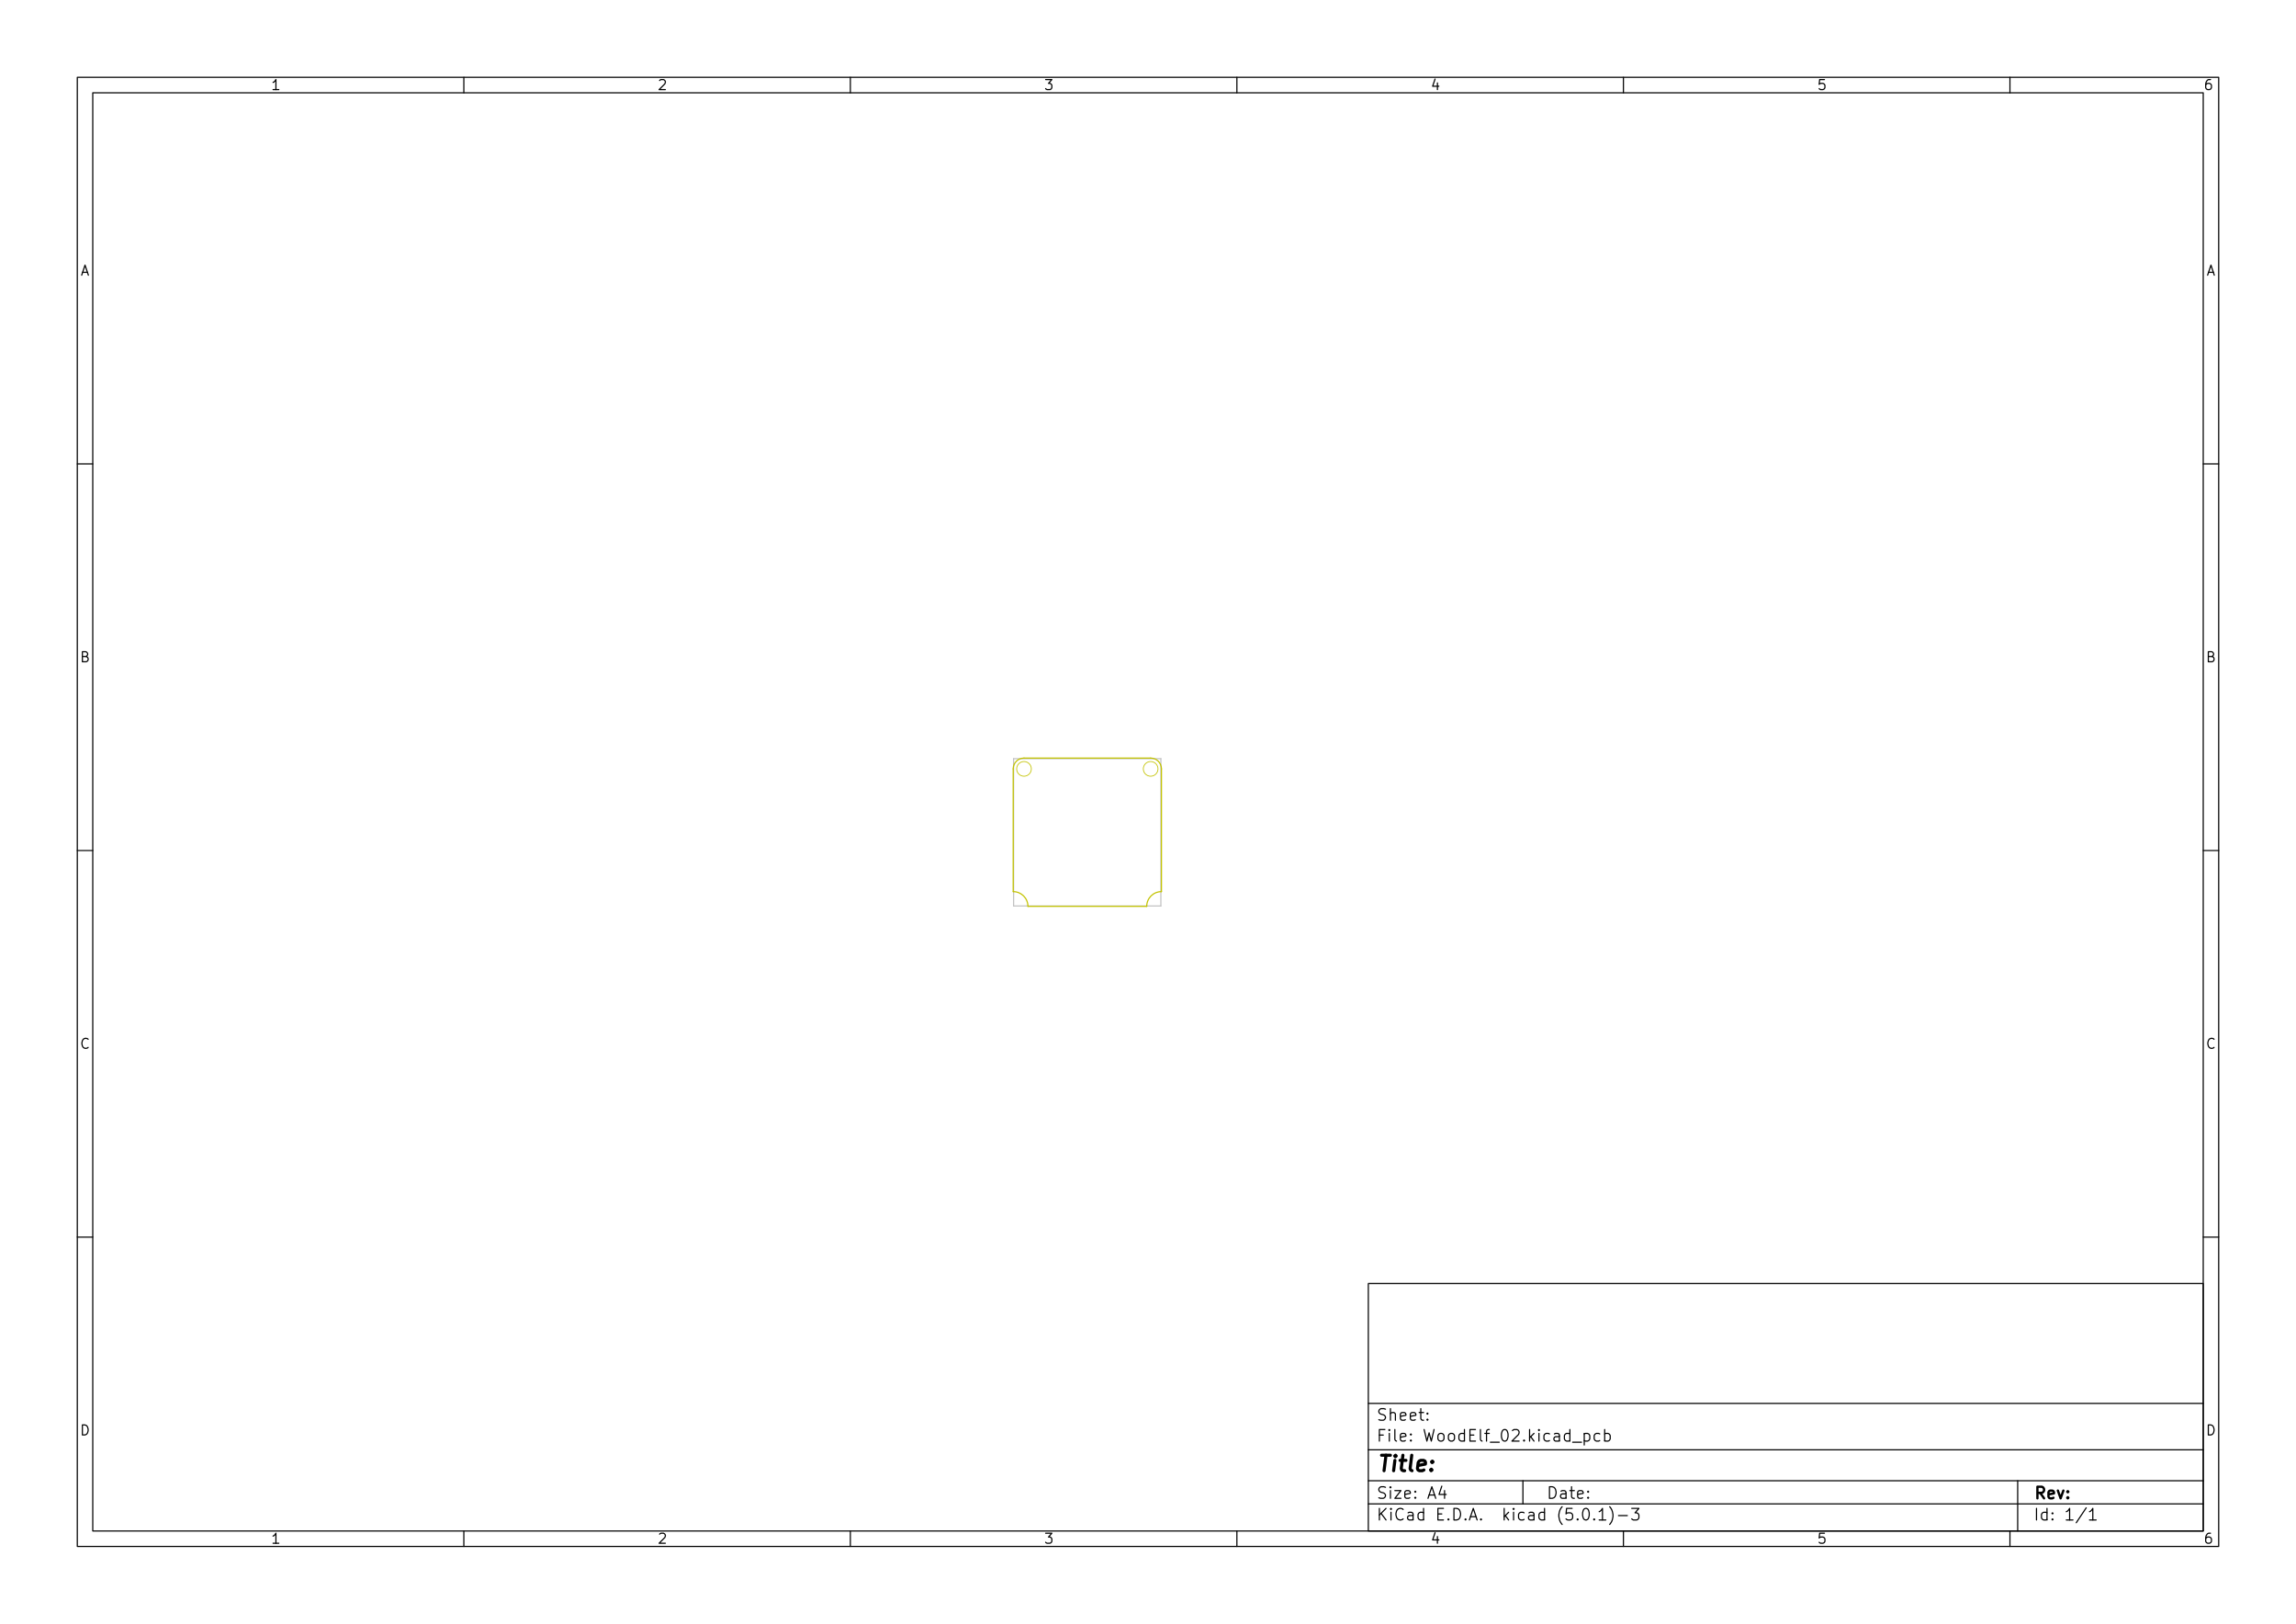
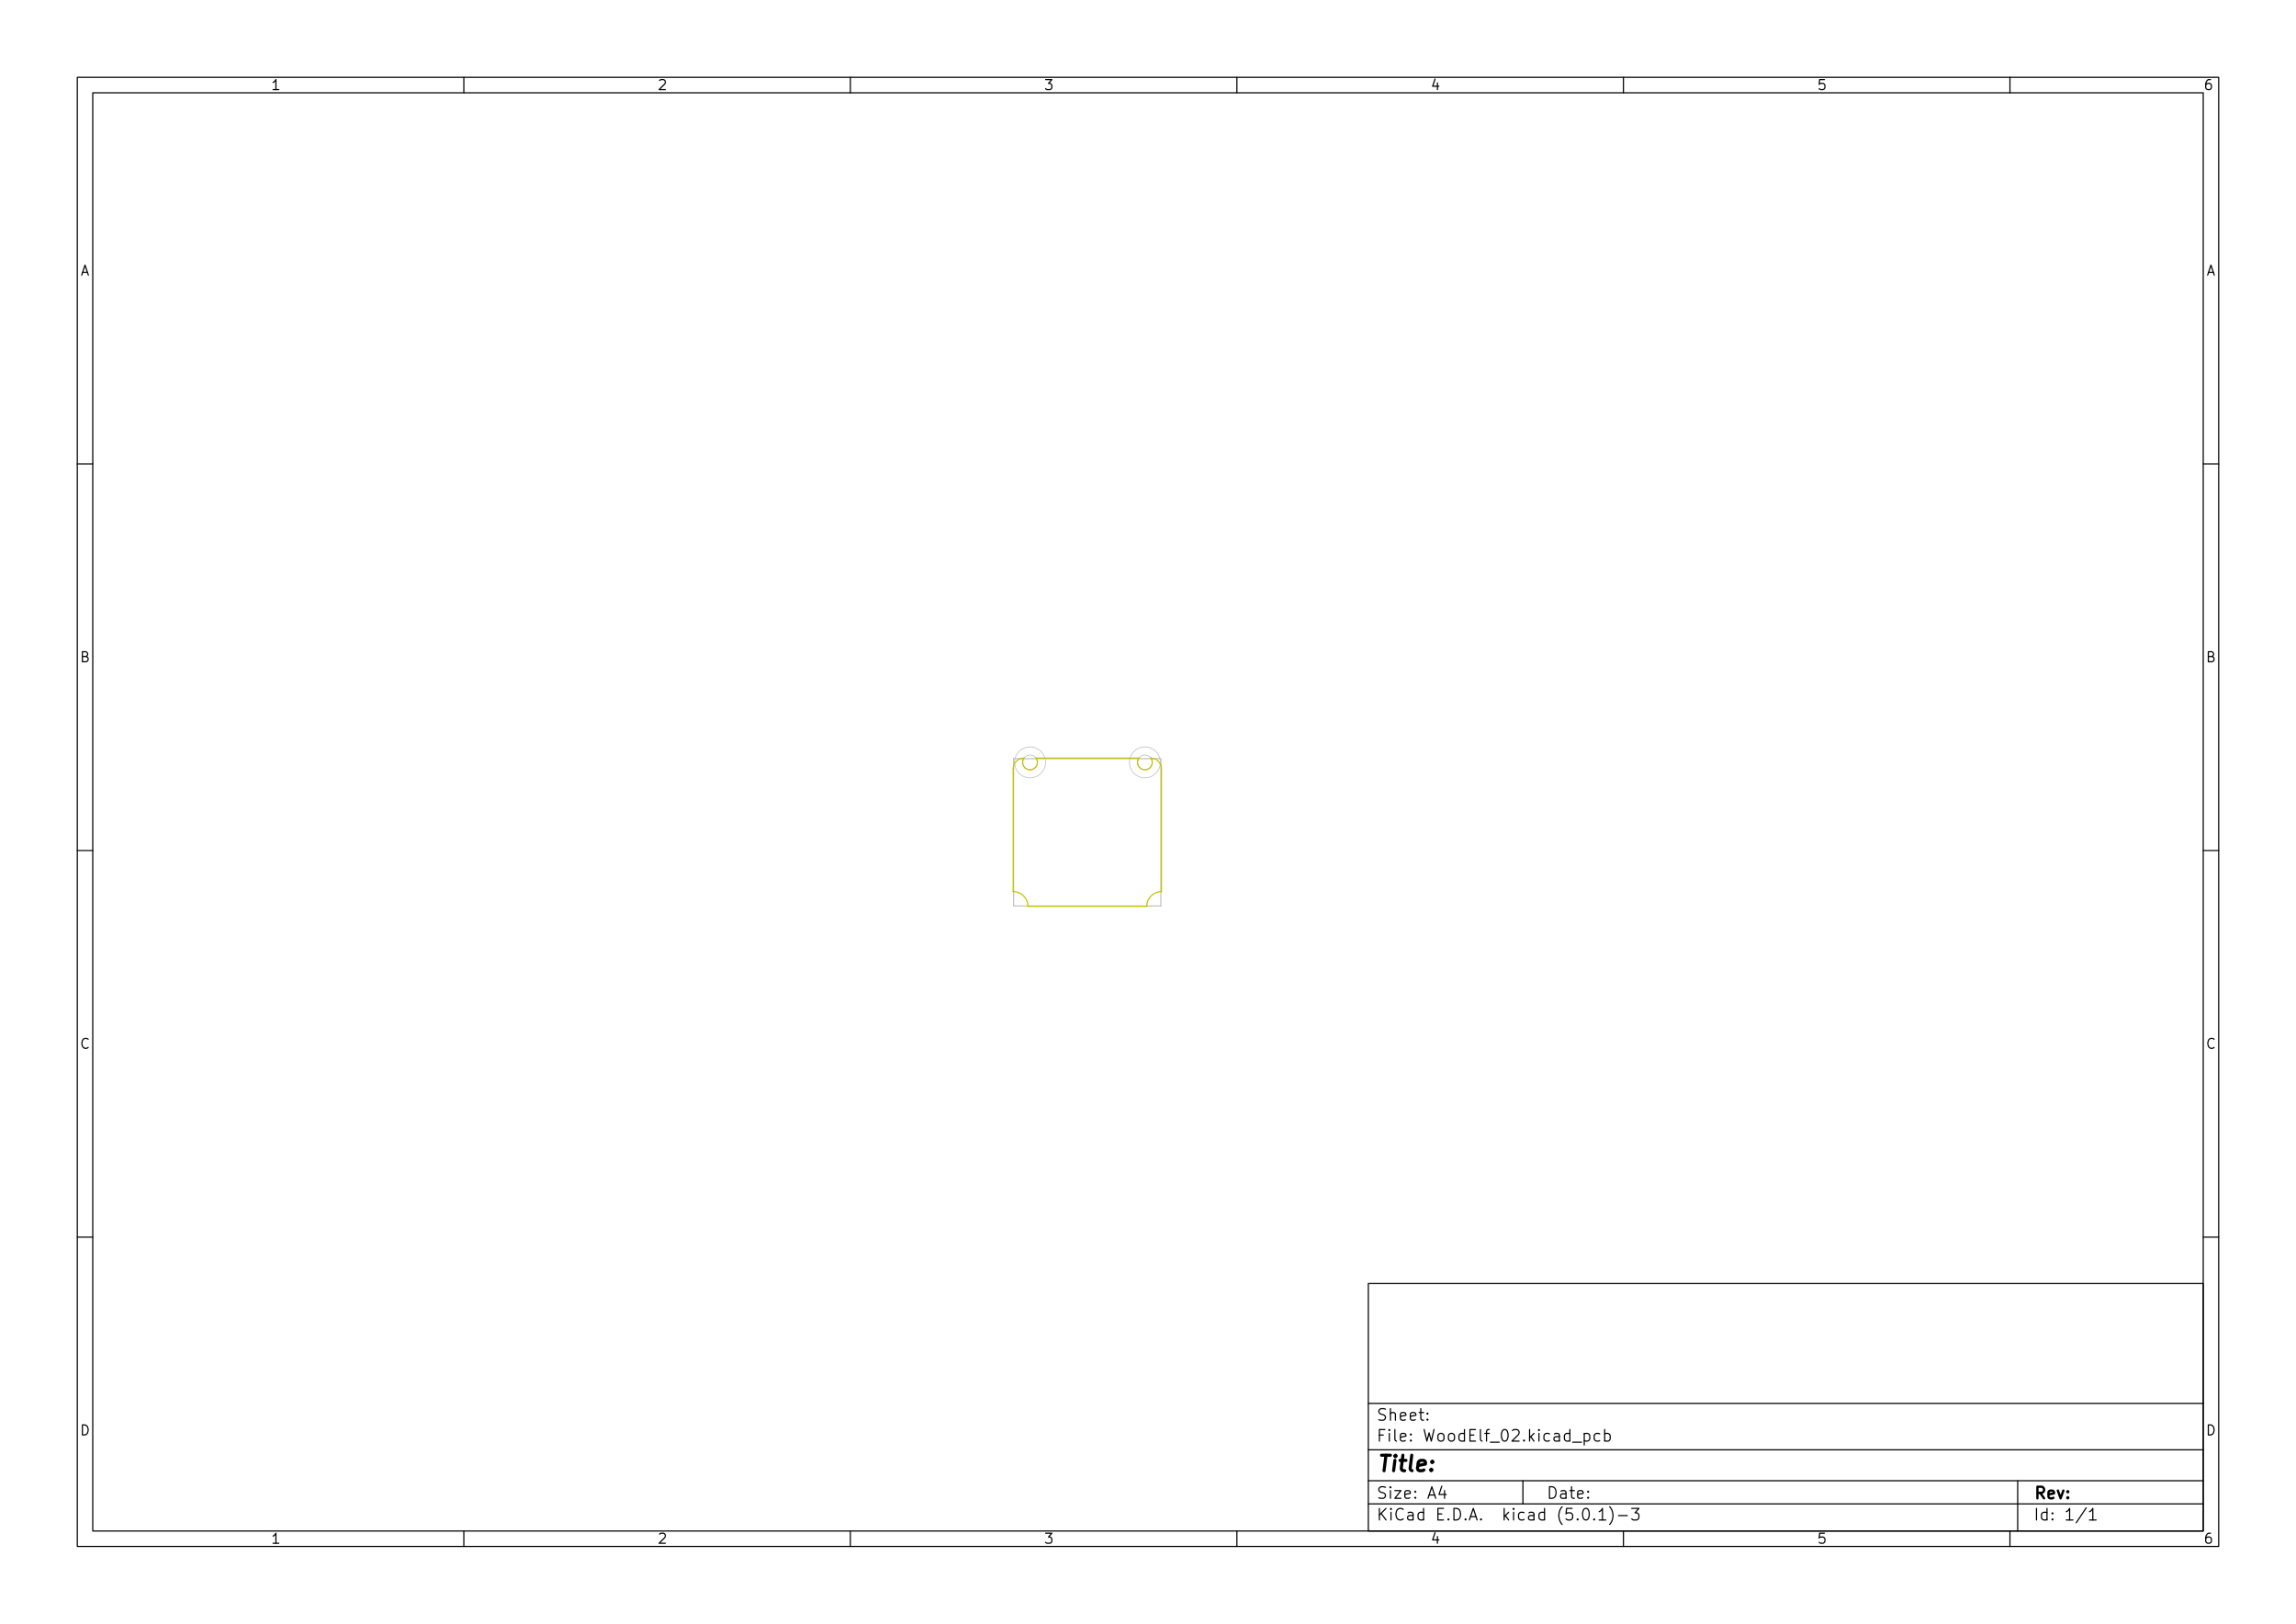
<svg xmlns="http://www.w3.org/2000/svg" version="1.1" width="29.7cm" height="21.001cm" viewBox="0 0 116930 82680 ">
  <g style="fill:#000000; fill-opacity:1;stroke:#000000; stroke-opacity:1; stroke-linecap:round; stroke-linejoin:round; " transform="translate(0 0) scale(1 1)">
</g>
  <g style="fill:#000000; fill-opacity:0.0;  stroke:#000000; stroke-width:-0; stroke-opacity:1;  stroke-linecap:round; stroke-linejoin:round;">
</g>
  <g style="fill:#000000; fill-opacity:0.0;  stroke:#000000; stroke-width:39.37; stroke-opacity:1;  stroke-linecap:round; stroke-linejoin:round;">
</g>
  <g style="fill:#000000; fill-opacity:0.0;  stroke:#000000; stroke-width:59.055; stroke-opacity:1;  stroke-linecap:round; stroke-linejoin:round;">
    <rect x="69685.9" y="65357.2" width="42519.7" height="12598.4" rx="0" />
  </g>
  <g style="fill:#000000; fill-opacity:0.0;  stroke:#000000; stroke-width:39.37; stroke-opacity:1;  stroke-linecap:round; stroke-linejoin:round;">
</g>
  <g style="fill:#000000; fill-opacity:0.0;  stroke:#000000; stroke-width:59.055; stroke-opacity:1;  stroke-linecap:round; stroke-linejoin:round;">
    <rect x="3937.01" y="3937.01" width="109056" height="74806" rx="0" />
  </g>
  <g style="fill:#000000; fill-opacity:0.0;  stroke:#000000; stroke-width:39.37; stroke-opacity:1;  stroke-linecap:round; stroke-linejoin:round;">
</g>
  <g style="fill:#000000; fill-opacity:0.0;  stroke:#000000; stroke-width:59.055; stroke-opacity:1;  stroke-linecap:round; stroke-linejoin:round;">
    <rect x="4724.41" y="4724.41" width="107481" height="73231.2" rx="0" />
  </g>
  <g style="fill:#000000; fill-opacity:0.0;  stroke:#000000; stroke-width:39.37; stroke-opacity:1;  stroke-linecap:round; stroke-linejoin:round;">
</g>
  <g style="fill:#000000; fill-opacity:0.0;  stroke:#000000; stroke-width:59.055; stroke-opacity:1;  stroke-linecap:round; stroke-linejoin:round;">
    <path d="M23622 4724 L23622 3937 " />
  </g>
  <g style="fill:#000000; fill-opacity:0.0;  stroke:#000000; stroke-width:39.37; stroke-opacity:1;  stroke-linecap:round; stroke-linejoin:round;">
</g>
  <g style="fill:#000000; fill-opacity:0.0;  stroke:#000000; stroke-width:59.055; stroke-opacity:1;  stroke-linecap:round; stroke-linejoin:round;">
    <path d="M43307 4724 L43307 3937 " />
  </g>
  <g style="fill:#000000; fill-opacity:0.0;  stroke:#000000; stroke-width:39.37; stroke-opacity:1;  stroke-linecap:round; stroke-linejoin:round;">
</g>
  <g style="fill:#000000; fill-opacity:0.0;  stroke:#000000; stroke-width:59.055; stroke-opacity:1;  stroke-linecap:round; stroke-linejoin:round;">
    <path d="M62992 4724 L62992 3937 " />
  </g>
  <g style="fill:#000000; fill-opacity:0.0;  stroke:#000000; stroke-width:39.37; stroke-opacity:1;  stroke-linecap:round; stroke-linejoin:round;">
</g>
  <g style="fill:#000000; fill-opacity:0.0;  stroke:#000000; stroke-width:59.055; stroke-opacity:1;  stroke-linecap:round; stroke-linejoin:round;">
    <path d="M82677 4724 L82677 3937 " />
  </g>
  <g style="fill:#000000; fill-opacity:0.0;  stroke:#000000; stroke-width:39.37; stroke-opacity:1;  stroke-linecap:round; stroke-linejoin:round;">
</g>
  <g style="fill:#000000; fill-opacity:0.0;  stroke:#000000; stroke-width:59.055; stroke-opacity:1;  stroke-linecap:round; stroke-linejoin:round;">
    <path d="M102362 4724 L102362 3937 " />
  </g>
  <g style="fill:#000000; fill-opacity:0.0;  stroke:#000000; stroke-width:39.37; stroke-opacity:1;  stroke-linecap:round; stroke-linejoin:round;">
</g>
  <g style="fill:#000000; fill-opacity:0.0;  stroke:#000000; stroke-width:59.055; stroke-opacity:1;  stroke-linecap:round; stroke-linejoin:round;">
    <path d="M14199 4562 L13906 4562 " />
    <path d="M14052 4562 L14052 4050 L14004 4123 L13955 4172 L13906 4196 " />
  </g>
  <g style="fill:#000000; fill-opacity:0.0;  stroke:#000000; stroke-width:39.37; stroke-opacity:1;  stroke-linecap:round; stroke-linejoin:round;">
</g>
  <g style="fill:#000000; fill-opacity:0.0;  stroke:#000000; stroke-width:59.055; stroke-opacity:1;  stroke-linecap:round; stroke-linejoin:round;">
    <path d="M33591 4099 L33615 4074 L33664 4050 L33786 4050 L33835 4074 L33859 4099 L33884 4147 L33884 4196 L33859 4269 L33567 4562 L33884 4562 " />
  </g>
  <g style="fill:#000000; fill-opacity:0.0;  stroke:#000000; stroke-width:39.37; stroke-opacity:1;  stroke-linecap:round; stroke-linejoin:round;">
</g>
  <g style="fill:#000000; fill-opacity:0.0;  stroke:#000000; stroke-width:59.055; stroke-opacity:1;  stroke-linecap:round; stroke-linejoin:round;">
    <path d="M53252 4050 L53569 4050 L53398 4245 L53471 4245 L53520 4269 L53544 4294 L53569 4342 L53569 4464 L53544 4513 L53520 4537 L53471 4562 L53325 4562 L53276 4537 L53252 4513 " />
  </g>
  <g style="fill:#000000; fill-opacity:0.0;  stroke:#000000; stroke-width:39.37; stroke-opacity:1;  stroke-linecap:round; stroke-linejoin:round;">
</g>
  <g style="fill:#000000; fill-opacity:0.0;  stroke:#000000; stroke-width:59.055; stroke-opacity:1;  stroke-linecap:round; stroke-linejoin:round;">
    <path d="M73205 4221 L73205 4562 " />
    <path d="M73083 4026 L72961 4391 L73278 4391 " />
  </g>
  <g style="fill:#000000; fill-opacity:0.0;  stroke:#000000; stroke-width:39.37; stroke-opacity:1;  stroke-linecap:round; stroke-linejoin:round;">
</g>
  <g style="fill:#000000; fill-opacity:0.0;  stroke:#000000; stroke-width:59.055; stroke-opacity:1;  stroke-linecap:round; stroke-linejoin:round;">
    <path d="M92914 4050 L92671 4050 L92646 4294 L92671 4269 L92719 4245 L92841 4245 L92890 4269 L92914 4294 L92939 4342 L92939 4464 L92914 4513 L92890 4537 L92841 4562 L92719 4562 L92671 4537 L92646 4513 " />
  </g>
  <g style="fill:#000000; fill-opacity:0.0;  stroke:#000000; stroke-width:39.37; stroke-opacity:1;  stroke-linecap:round; stroke-linejoin:round;">
</g>
  <g style="fill:#000000; fill-opacity:0.0;  stroke:#000000; stroke-width:59.055; stroke-opacity:1;  stroke-linecap:round; stroke-linejoin:round;">
    <path d="M112575 4050 L112477 4050 L112429 4074 L112404 4099 L112356 4172 L112331 4269 L112331 4464 L112356 4513 L112380 4537 L112429 4562 L112526 4562 L112575 4537 L112599 4513 L112624 4464 L112624 4342 L112599 4294 L112575 4269 L112526 4245 L112429 4245 L112380 4269 L112356 4294 L112331 4342 " />
  </g>
  <g style="fill:#000000; fill-opacity:0.0;  stroke:#000000; stroke-width:39.37; stroke-opacity:1;  stroke-linecap:round; stroke-linejoin:round;">
</g>
  <g style="fill:#000000; fill-opacity:0.0;  stroke:#000000; stroke-width:59.055; stroke-opacity:1;  stroke-linecap:round; stroke-linejoin:round;">
    <path d="M23622 77955 L23622 78742 " />
  </g>
  <g style="fill:#000000; fill-opacity:0.0;  stroke:#000000; stroke-width:39.37; stroke-opacity:1;  stroke-linecap:round; stroke-linejoin:round;">
</g>
  <g style="fill:#000000; fill-opacity:0.0;  stroke:#000000; stroke-width:59.055; stroke-opacity:1;  stroke-linecap:round; stroke-linejoin:round;">
    <path d="M43307 77955 L43307 78742 " />
  </g>
  <g style="fill:#000000; fill-opacity:0.0;  stroke:#000000; stroke-width:39.37; stroke-opacity:1;  stroke-linecap:round; stroke-linejoin:round;">
</g>
  <g style="fill:#000000; fill-opacity:0.0;  stroke:#000000; stroke-width:59.055; stroke-opacity:1;  stroke-linecap:round; stroke-linejoin:round;">
    <path d="M62992 77955 L62992 78742 " />
  </g>
  <g style="fill:#000000; fill-opacity:0.0;  stroke:#000000; stroke-width:39.37; stroke-opacity:1;  stroke-linecap:round; stroke-linejoin:round;">
</g>
  <g style="fill:#000000; fill-opacity:0.0;  stroke:#000000; stroke-width:59.055; stroke-opacity:1;  stroke-linecap:round; stroke-linejoin:round;">
    <path d="M82677 77955 L82677 78742 " />
  </g>
  <g style="fill:#000000; fill-opacity:0.0;  stroke:#000000; stroke-width:39.37; stroke-opacity:1;  stroke-linecap:round; stroke-linejoin:round;">
</g>
  <g style="fill:#000000; fill-opacity:0.0;  stroke:#000000; stroke-width:59.055; stroke-opacity:1;  stroke-linecap:round; stroke-linejoin:round;">
    <path d="M102362 77955 L102362 78742 " />
  </g>
  <g style="fill:#000000; fill-opacity:0.0;  stroke:#000000; stroke-width:39.37; stroke-opacity:1;  stroke-linecap:round; stroke-linejoin:round;">
</g>
  <g style="fill:#000000; fill-opacity:0.0;  stroke:#000000; stroke-width:59.055; stroke-opacity:1;  stroke-linecap:round; stroke-linejoin:round;">
    <path d="M14199 78580 L13906 78580 " />
    <path d="M14052 78580 L14052 78069 L14004 78142 L13955 78190 L13906 78215 " />
  </g>
  <g style="fill:#000000; fill-opacity:0.0;  stroke:#000000; stroke-width:39.37; stroke-opacity:1;  stroke-linecap:round; stroke-linejoin:round;">
</g>
  <g style="fill:#000000; fill-opacity:0.0;  stroke:#000000; stroke-width:59.055; stroke-opacity:1;  stroke-linecap:round; stroke-linejoin:round;">
    <path d="M33591 78117 L33615 78093 L33664 78069 L33786 78069 L33835 78093 L33859 78117 L33884 78166 L33884 78215 L33859 78288 L33567 78580 L33884 78580 " />
  </g>
  <g style="fill:#000000; fill-opacity:0.0;  stroke:#000000; stroke-width:39.37; stroke-opacity:1;  stroke-linecap:round; stroke-linejoin:round;">
</g>
  <g style="fill:#000000; fill-opacity:0.0;  stroke:#000000; stroke-width:59.055; stroke-opacity:1;  stroke-linecap:round; stroke-linejoin:round;">
    <path d="M53252 78069 L53569 78069 L53398 78263 L53471 78263 L53520 78288 L53544 78312 L53569 78361 L53569 78483 L53544 78532 L53520 78556 L53471 78580 L53325 78580 L53276 78556 L53252 78532 " />
  </g>
  <g style="fill:#000000; fill-opacity:0.0;  stroke:#000000; stroke-width:39.37; stroke-opacity:1;  stroke-linecap:round; stroke-linejoin:round;">
</g>
  <g style="fill:#000000; fill-opacity:0.0;  stroke:#000000; stroke-width:59.055; stroke-opacity:1;  stroke-linecap:round; stroke-linejoin:round;">
    <path d="M73205 78239 L73205 78580 " />
    <path d="M73083 78044 L72961 78410 L73278 78410 " />
  </g>
  <g style="fill:#000000; fill-opacity:0.0;  stroke:#000000; stroke-width:39.37; stroke-opacity:1;  stroke-linecap:round; stroke-linejoin:round;">
</g>
  <g style="fill:#000000; fill-opacity:0.0;  stroke:#000000; stroke-width:59.055; stroke-opacity:1;  stroke-linecap:round; stroke-linejoin:round;">
    <path d="M92914 78069 L92671 78069 L92646 78312 L92671 78288 L92719 78263 L92841 78263 L92890 78288 L92914 78312 L92939 78361 L92939 78483 L92914 78532 L92890 78556 L92841 78580 L92719 78580 L92671 78556 L92646 78532 " />
  </g>
  <g style="fill:#000000; fill-opacity:0.0;  stroke:#000000; stroke-width:39.37; stroke-opacity:1;  stroke-linecap:round; stroke-linejoin:round;">
</g>
  <g style="fill:#000000; fill-opacity:0.0;  stroke:#000000; stroke-width:59.055; stroke-opacity:1;  stroke-linecap:round; stroke-linejoin:round;">
    <path d="M112575 78069 L112477 78069 L112429 78093 L112404 78117 L112356 78190 L112331 78288 L112331 78483 L112356 78532 L112380 78556 L112429 78580 L112526 78580 L112575 78556 L112599 78532 L112624 78483 L112624 78361 L112599 78312 L112575 78288 L112526 78263 L112429 78263 L112380 78288 L112356 78312 L112331 78361 " />
  </g>
  <g style="fill:#000000; fill-opacity:0.0;  stroke:#000000; stroke-width:39.37; stroke-opacity:1;  stroke-linecap:round; stroke-linejoin:round;">
</g>
  <g style="fill:#000000; fill-opacity:0.0;  stroke:#000000; stroke-width:59.055; stroke-opacity:1;  stroke-linecap:round; stroke-linejoin:round;">
    <path d="M3937 23622 L4724 23622 " />
  </g>
  <g style="fill:#000000; fill-opacity:0.0;  stroke:#000000; stroke-width:39.37; stroke-opacity:1;  stroke-linecap:round; stroke-linejoin:round;">
</g>
  <g style="fill:#000000; fill-opacity:0.0;  stroke:#000000; stroke-width:59.055; stroke-opacity:1;  stroke-linecap:round; stroke-linejoin:round;">
    <path d="M3937 43307 L4724 43307 " />
  </g>
  <g style="fill:#000000; fill-opacity:0.0;  stroke:#000000; stroke-width:39.37; stroke-opacity:1;  stroke-linecap:round; stroke-linejoin:round;">
</g>
  <g style="fill:#000000; fill-opacity:0.0;  stroke:#000000; stroke-width:59.055; stroke-opacity:1;  stroke-linecap:round; stroke-linejoin:round;">
    <path d="M3937 62992 L4724 62992 " />
  </g>
  <g style="fill:#000000; fill-opacity:0.0;  stroke:#000000; stroke-width:39.37; stroke-opacity:1;  stroke-linecap:round; stroke-linejoin:round;">
</g>
  <g style="fill:#000000; fill-opacity:0.0;  stroke:#000000; stroke-width:59.055; stroke-opacity:1;  stroke-linecap:round; stroke-linejoin:round;">
    <path d="M4208 13864 L4452 13864 " />
    <path d="M4160 14011 L4330 13499 L4501 14011 " />
  </g>
  <g style="fill:#000000; fill-opacity:0.0;  stroke:#000000; stroke-width:39.37; stroke-opacity:1;  stroke-linecap:round; stroke-linejoin:round;">
</g>
  <g style="fill:#000000; fill-opacity:0.0;  stroke:#000000; stroke-width:59.055; stroke-opacity:1;  stroke-linecap:round; stroke-linejoin:round;">
    <path d="M4367 33428 L4440 33452 L4464 33476 L4489 33525 L4489 33598 L4464 33647 L4440 33671 L4391 33696 L4196 33696 L4196 33184 L4367 33184 L4416 33208 L4440 33233 L4464 33281 L4464 33330 L4440 33379 L4416 33403 L4367 33428 L4196 33428 " />
  </g>
  <g style="fill:#000000; fill-opacity:0.0;  stroke:#000000; stroke-width:39.37; stroke-opacity:1;  stroke-linecap:round; stroke-linejoin:round;">
</g>
  <g style="fill:#000000; fill-opacity:0.0;  stroke:#000000; stroke-width:59.055; stroke-opacity:1;  stroke-linecap:round; stroke-linejoin:round;">
    <path d="M4489 53332 L4464 53356 L4391 53381 L4342 53381 L4269 53356 L4221 53308 L4196 53259 L4172 53161 L4172 53088 L4196 52991 L4221 52942 L4269 52893 L4342 52869 L4391 52869 L4464 52893 L4489 52918 " />
  </g>
  <g style="fill:#000000; fill-opacity:0.0;  stroke:#000000; stroke-width:39.37; stroke-opacity:1;  stroke-linecap:round; stroke-linejoin:round;">
</g>
  <g style="fill:#000000; fill-opacity:0.0;  stroke:#000000; stroke-width:59.055; stroke-opacity:1;  stroke-linecap:round; stroke-linejoin:round;">
    <path d="M4196 73066 L4196 72554 L4318 72554 L4391 72578 L4440 72627 L4464 72676 L4489 72773 L4489 72846 L4464 72944 L4440 72993 L4391 73041 L4318 73066 L4196 73066 " />
  </g>
  <g style="fill:#000000; fill-opacity:0.0;  stroke:#000000; stroke-width:39.37; stroke-opacity:1;  stroke-linecap:round; stroke-linejoin:round;">
</g>
  <g style="fill:#000000; fill-opacity:0.0;  stroke:#000000; stroke-width:59.055; stroke-opacity:1;  stroke-linecap:round; stroke-linejoin:round;">
    <path d="M112992 23622 L112205 23622 " />
  </g>
  <g style="fill:#000000; fill-opacity:0.0;  stroke:#000000; stroke-width:39.37; stroke-opacity:1;  stroke-linecap:round; stroke-linejoin:round;">
</g>
  <g style="fill:#000000; fill-opacity:0.0;  stroke:#000000; stroke-width:59.055; stroke-opacity:1;  stroke-linecap:round; stroke-linejoin:round;">
    <path d="M112992 43307 L112205 43307 " />
  </g>
  <g style="fill:#000000; fill-opacity:0.0;  stroke:#000000; stroke-width:39.37; stroke-opacity:1;  stroke-linecap:round; stroke-linejoin:round;">
</g>
  <g style="fill:#000000; fill-opacity:0.0;  stroke:#000000; stroke-width:59.055; stroke-opacity:1;  stroke-linecap:round; stroke-linejoin:round;">
    <path d="M112992 62992 L112205 62992 " />
  </g>
  <g style="fill:#000000; fill-opacity:0.0;  stroke:#000000; stroke-width:39.37; stroke-opacity:1;  stroke-linecap:round; stroke-linejoin:round;">
</g>
  <g style="fill:#000000; fill-opacity:0.0;  stroke:#000000; stroke-width:59.055; stroke-opacity:1;  stroke-linecap:round; stroke-linejoin:round;">
    <path d="M112477 13864 L112721 13864 " />
    <path d="M112428 14011 L112599 13499 L112769 14011 " />
  </g>
  <g style="fill:#000000; fill-opacity:0.0;  stroke:#000000; stroke-width:39.37; stroke-opacity:1;  stroke-linecap:round; stroke-linejoin:round;">
</g>
  <g style="fill:#000000; fill-opacity:0.0;  stroke:#000000; stroke-width:59.055; stroke-opacity:1;  stroke-linecap:round; stroke-linejoin:round;">
    <path d="M112635 33428 L112708 33452 L112733 33476 L112757 33525 L112757 33598 L112733 33647 L112708 33671 L112660 33696 L112465 33696 L112465 33184 L112635 33184 L112684 33208 L112708 33233 L112733 33281 L112733 33330 L112708 33379 L112684 33403 L112635 33428 L112465 33428 " />
  </g>
  <g style="fill:#000000; fill-opacity:0.0;  stroke:#000000; stroke-width:39.37; stroke-opacity:1;  stroke-linecap:round; stroke-linejoin:round;">
</g>
  <g style="fill:#000000; fill-opacity:0.0;  stroke:#000000; stroke-width:59.055; stroke-opacity:1;  stroke-linecap:round; stroke-linejoin:round;">
    <path d="M112757 53332 L112733 53356 L112660 53381 L112611 53381 L112538 53356 L112489 53308 L112465 53259 L112440 53161 L112440 53088 L112465 52991 L112489 52942 L112538 52893 L112611 52869 L112660 52869 L112733 52893 L112757 52918 " />
  </g>
  <g style="fill:#000000; fill-opacity:0.0;  stroke:#000000; stroke-width:39.37; stroke-opacity:1;  stroke-linecap:round; stroke-linejoin:round;">
</g>
  <g style="fill:#000000; fill-opacity:0.0;  stroke:#000000; stroke-width:59.055; stroke-opacity:1;  stroke-linecap:round; stroke-linejoin:round;">
    <path d="M112465 73066 L112465 72554 L112587 72554 L112660 72578 L112708 72627 L112733 72676 L112757 72773 L112757 72846 L112733 72944 L112708 72993 L112660 73041 L112587 73066 L112465 73066 " />
  </g>
  <g style="fill:#000000; fill-opacity:0.0;  stroke:#000000; stroke-width:39.37; stroke-opacity:1;  stroke-linecap:round; stroke-linejoin:round;">
</g>
  <g style="fill:#000000; fill-opacity:0.0;  stroke:#000000; stroke-width:59.055; stroke-opacity:1;  stroke-linecap:round; stroke-linejoin:round;">
    <path d="M78911 76293 L78911 75703 L79051 75703 L79136 75731 L79192 75787 L79220 75843 L79248 75956 L79248 76040 L79220 76153 L79192 76209 L79136 76265 L79051 76293 L78911 76293 " />
    <path d="M79754 76293 L79754 75984 L79726 75928 L79670 75899 L79557 75899 L79501 75928 " />
    <path d="M79754 76265 L79698 76293 L79557 76293 L79501 76265 L79473 76209 L79473 76153 L79501 76096 L79557 76068 L79698 76068 L79754 76040 " />
    <path d="M79951 75899 L80176 75899 " />
    <path d="M80036 75703 L80036 76209 L80064 76265 L80120 76293 L80176 76293 " />
    <path d="M80598 76265 L80542 76293 L80429 76293 L80373 76265 L80345 76209 L80345 75984 L80373 75928 L80429 75899 L80542 75899 L80598 75928 L80626 75984 L80626 76040 L80345 76096 " />
    <path d="M80879 76237 L80907 76265 L80879 76293 L80851 76265 L80879 76237 L80879 76293 " />
    <path d="M80879 75928 L80907 75956 L80879 75984 L80851 75956 L80879 75928 L80879 75984 " />
  </g>
  <g style="fill:#000000; fill-opacity:0.0;  stroke:#000000; stroke-width:39.37; stroke-opacity:1;  stroke-linecap:round; stroke-linejoin:round;">
</g>
  <g style="fill:#000000; fill-opacity:0.0;  stroke:#000000; stroke-width:59.055; stroke-opacity:1;  stroke-linecap:round; stroke-linejoin:round;">
    <path d="M69685 76577 L112205 76577 " />
  </g>
  <g style="fill:#000000; fill-opacity:0.0;  stroke:#000000; stroke-width:39.37; stroke-opacity:1;  stroke-linecap:round; stroke-linejoin:round;">
</g>
  <g style="fill:#000000; fill-opacity:0.0;  stroke:#000000; stroke-width:59.055; stroke-opacity:1;  stroke-linecap:round; stroke-linejoin:round;">
    <path d="M70249 77395 L70249 76805 " />
    <path d="M70587 77395 L70334 77058 " />
    <path d="M70587 76805 L70249 77142 " />
    <path d="M70840 77395 L70840 77002 " />
    <path d="M70840 76805 L70812 76833 L70840 76861 L70868 76833 L70840 76805 L70840 76861 " />
    <path d="M71458 77339 L71430 77367 L71346 77395 L71290 77395 L71205 77367 L71149 77311 L71121 77255 L71093 77142 L71093 77058 L71121 76946 L71149 76889 L71205 76833 L71290 76805 L71346 76805 L71430 76833 L71458 76861 " />
    <path d="M71965 77395 L71965 77086 L71937 77030 L71880 77002 L71768 77002 L71712 77030 " />
    <path d="M71965 77367 L71908 77395 L71768 77395 L71712 77367 L71683 77311 L71683 77255 L71712 77199 L71768 77171 L71908 77171 L71965 77142 " />
    <path d="M72499 77395 L72499 76805 " />
    <path d="M72499 77367 L72443 77395 L72330 77395 L72274 77367 L72246 77339 L72218 77283 L72218 77114 L72246 77058 L72274 77030 L72330 77002 L72443 77002 L72499 77030 " />
    <path d="M73230 77086 L73427 77086 " />
    <path d="M73511 77395 L73230 77395 L73230 76805 L73511 76805 " />
    <path d="M73764 77339 L73793 77367 L73764 77395 L73736 77367 L73764 77339 L73764 77395 " />
    <path d="M74046 77395 L74046 76805 L74186 76805 L74271 76833 L74327 76889 L74355 76946 L74383 77058 L74383 77142 L74355 77255 L74327 77311 L74271 77367 L74186 77395 L74046 77395 " />
    <path d="M74636 77339 L74664 77367 L74636 77395 L74608 77367 L74636 77339 L74636 77395 " />
    <path d="M74889 77227 L75171 77227 " />
    <path d="M74833 77395 L75030 76805 L75227 77395 " />
    <path d="M75424 77339 L75452 77367 L75424 77395 L75395 77367 L75424 77339 L75424 77395 " />
    <path d="M76605 77395 L76605 76805 " />
    <path d="M76661 77171 L76830 77395 " />
    <path d="M76830 77002 L76605 77227 " />
    <path d="M77083 77395 L77083 77002 " />
    <path d="M77083 76805 L77055 76833 L77083 76861 L77111 76833 L77083 76805 L77083 76861 " />
    <path d="M77617 77367 L77561 77395 L77448 77395 L77392 77367 L77364 77339 L77336 77283 L77336 77114 L77364 77058 L77392 77030 L77448 77002 L77561 77002 L77617 77030 " />
    <path d="M78123 77395 L78123 77086 L78095 77030 L78039 77002 L77926 77002 L77870 77030 " />
    <path d="M78123 77367 L78067 77395 L77926 77395 L77870 77367 L77842 77311 L77842 77255 L77870 77199 L77926 77171 L78067 77171 L78123 77142 " />
    <path d="M78658 77395 L78658 76805 " />
    <path d="M78658 77367 L78601 77395 L78489 77395 L78433 77367 L78404 77339 L78376 77283 L78376 77114 L78404 77058 L78433 77030 L78489 77002 L78601 77002 L78658 77030 " />
    <path d="M79557 77620 L79529 77592 L79473 77508 L79445 77452 L79417 77367 L79389 77227 L79389 77114 L79417 76974 L79445 76889 L79473 76833 L79529 76749 L79557 76721 " />
    <path d="M80064 76805 L79782 76805 L79754 77086 L79782 77058 L79839 77030 L79979 77030 L80036 77058 L80064 77086 L80092 77142 L80092 77283 L80064 77339 L80036 77367 L79979 77395 L79839 77395 L79782 77367 L79754 77339 " />
    <path d="M80345 77339 L80373 77367 L80345 77395 L80317 77367 L80345 77339 L80345 77395 " />
    <path d="M80739 76805 L80795 76805 L80851 76833 L80879 76861 L80907 76917 L80935 77030 L80935 77171 L80907 77283 L80879 77339 L80851 77367 L80795 77395 L80739 77395 L80682 77367 L80654 77339 L80626 77283 L80598 77171 L80598 77030 L80626 76917 L80654 76861 L80682 76833 L80739 76805 " />
    <path d="M81188 77339 L81217 77367 L81188 77395 L81160 77367 L81188 77339 L81188 77395 " />
    <path d="M81779 77395 L81442 77395 " />
    <path d="M81610 77395 L81610 76805 L81554 76889 L81498 76946 L81442 76974 " />
    <path d="M81976 77620 L82004 77592 L82060 77508 L82088 77452 L82117 77367 L82145 77227 L82145 77114 L82117 76974 L82088 76889 L82060 76833 L82004 76749 L81976 76721 " />
    <path d="M82426 77171 L82876 77171 " />
    <path d="M83101 76805 L83466 76805 L83269 77030 L83354 77030 L83410 77058 L83438 77086 L83466 77142 L83466 77283 L83438 77339 L83410 77367 L83354 77395 L83185 77395 L83129 77367 L83101 77339 " />
  </g>
  <g style="fill:#000000; fill-opacity:0.0;  stroke:#000000; stroke-width:39.37; stroke-opacity:1;  stroke-linecap:round; stroke-linejoin:round;">
</g>
  <g style="fill:#000000; fill-opacity:0.0;  stroke:#000000; stroke-width:59.055; stroke-opacity:1;  stroke-linecap:round; stroke-linejoin:round;">
    <path d="M69685 75396 L112205 75396 " />
  </g>
  <g style="fill:#000000; fill-opacity:0.0;  stroke:#000000; stroke-width:39.37; stroke-opacity:1;  stroke-linecap:round; stroke-linejoin:round;">
</g>
  <g style="fill:#000000; fill-opacity:0.0;  stroke:#000000; stroke-width:118.11; stroke-opacity:1;  stroke-linecap:round; stroke-linejoin:round;">
    <path d="M104099 76293 L103902 76012 " />
    <path d="M103761 76293 L103761 75703 L103986 75703 L104042 75731 L104070 75759 L104099 75815 L104099 75899 L104070 75956 L104042 75984 L103986 76012 L103761 76012 " />
    <path d="M104577 76265 L104520 76293 L104408 76293 L104352 76265 L104323 76209 L104323 75984 L104352 75928 L104408 75899 L104520 75899 L104577 75928 L104605 75984 L104605 76040 L104323 76096 " />
    <path d="M104802 75899 L104942 76293 L105083 75899 " />
    <path d="M105308 76237 L105336 76265 L105308 76293 L105280 76265 L105308 76237 L105308 76293 " />
    <path d="M105308 75928 L105336 75956 L105308 75984 L105280 75956 L105308 75928 L105308 75984 " />
  </g>
  <g style="fill:#000000; fill-opacity:0.0;  stroke:#000000; stroke-width:39.37; stroke-opacity:1;  stroke-linecap:round; stroke-linejoin:round;">
</g>
  <g style="fill:#000000; fill-opacity:0.0;  stroke:#000000; stroke-width:59.055; stroke-opacity:1;  stroke-linecap:round; stroke-linejoin:round;">
    <path d="M70221 76265 L70305 76293 L70446 76293 L70502 76265 L70530 76237 L70559 76181 L70559 76124 L70530 76068 L70502 76040 L70446 76012 L70334 75984 L70277 75956 L70249 75928 L70221 75871 L70221 75815 L70249 75759 L70277 75731 L70334 75703 L70474 75703 L70559 75731 " />
    <path d="M70812 76293 L70812 75899 " />
    <path d="M70812 75703 L70784 75731 L70812 75759 L70840 75731 L70812 75703 L70812 75759 " />
    <path d="M71037 75899 L71346 75899 L71037 76293 L71346 76293 " />
    <path d="M71796 76265 L71740 76293 L71627 76293 L71571 76265 L71543 76209 L71543 75984 L71571 75928 L71627 75899 L71740 75899 L71796 75928 L71824 75984 L71824 76040 L71543 76096 " />
    <path d="M72077 76237 L72105 76265 L72077 76293 L72049 76265 L72077 76237 L72077 76293 " />
    <path d="M72077 75928 L72105 75956 L72077 75984 L72049 75956 L72077 75928 L72077 75984 " />
    <path d="M72780 76124 L73061 76124 " />
    <path d="M72724 76293 L72921 75703 L73118 76293 " />
    <path d="M73568 75899 L73568 76293 " />
    <path d="M73427 75674 L73286 76096 L73652 76096 " />
  </g>
  <g style="fill:#000000; fill-opacity:0.0;  stroke:#000000; stroke-width:39.37; stroke-opacity:1;  stroke-linecap:round; stroke-linejoin:round;">
</g>
  <g style="fill:#000000; fill-opacity:0.0;  stroke:#000000; stroke-width:59.055; stroke-opacity:1;  stroke-linecap:round; stroke-linejoin:round;">
    <path d="M103714 77395 L103714 76805 " />
    <path d="M104248 77395 L104248 76805 " />
    <path d="M104248 77367 L104192 77395 L104079 77395 L104023 77367 L103995 77339 L103967 77283 L103967 77114 L103995 77058 L104023 77030 L104079 77002 L104192 77002 L104248 77030 " />
    <path d="M104529 77339 L104557 77367 L104529 77395 L104501 77367 L104529 77339 L104529 77395 " />
    <path d="M104529 77030 L104557 77058 L104529 77086 L104501 77058 L104529 77030 L104529 77086 " />
    <path d="M105570 77395 L105232 77395 " />
    <path d="M105401 77395 L105401 76805 L105345 76889 L105289 76946 L105232 76974 " />
    <path d="M106245 76777 L105739 77536 " />
    <path d="M106751 77395 L106413 77395 " />
    <path d="M106582 77395 L106582 76805 L106526 76889 L106470 76946 L106413 76974 " />
  </g>
  <g style="fill:#000000; fill-opacity:0.0;  stroke:#000000; stroke-width:39.37; stroke-opacity:1;  stroke-linecap:round; stroke-linejoin:round;">
</g>
  <g style="fill:#000000; fill-opacity:0.0;  stroke:#000000; stroke-width:59.055; stroke-opacity:1;  stroke-linecap:round; stroke-linejoin:round;">
    <path d="M69685 73821 L112205 73821 " />
  </g>
  <g style="fill:#000000; fill-opacity:0.0;  stroke:#000000; stroke-width:39.37; stroke-opacity:1;  stroke-linecap:round; stroke-linejoin:round;">
</g>
  <g style="fill:#000000; fill-opacity:0.0;  stroke:#000000; stroke-width:157.48; stroke-opacity:1;  stroke-linecap:round; stroke-linejoin:round;">
    <path d="M70360 74099 L70810 74099 " />
    <path d="M70486 74886 L70585 74099 " />
    <path d="M70974 74886 L71039 74361 " />
    <path d="M71072 74099 L71030 74136 L71063 74174 L71105 74136 L71072 74099 L71063 74174 " />
    <path d="M71302 74361 L71602 74361 " />
    <path d="M71447 74099 L71363 74774 L71391 74849 L71461 74886 L71536 74886 " />
    <path d="M71911 74886 L71841 74849 L71813 74774 L71897 74099 " />
    <path d="M72516 74849 L72436 74886 L72286 74886 L72216 74849 L72187 74774 L72225 74474 L72272 74399 L72352 74361 L72501 74361 L72572 74399 L72600 74474 L72591 74549 L72206 74624 " />
    <path d="M72895 74811 L72928 74849 L72886 74886 L72853 74849 L72895 74811 L72886 74886 " />
    <path d="M72947 74399 L72980 74436 L72937 74474 L72905 74436 L72947 74399 L72937 74474 " />
  </g>
  <g style="fill:#000000; fill-opacity:0.0;  stroke:#000000; stroke-width:39.37; stroke-opacity:1;  stroke-linecap:round; stroke-linejoin:round;">
</g>
  <g style="fill:#000000; fill-opacity:0.0;  stroke:#000000; stroke-width:59.055; stroke-opacity:1;  stroke-linecap:round; stroke-linejoin:round;">
    <path d="M70446 73070 L70249 73070 " />
    <path d="M70249 73380 L70249 72789 L70530 72789 " />
    <path d="M70755 73380 L70755 72986 " />
    <path d="M70755 72789 L70727 72817 L70755 72845 L70784 72817 L70755 72789 L70755 72845 " />
    <path d="M71121 73380 L71065 73352 L71037 73295 L71037 72789 " />
    <path d="M71571 73352 L71515 73380 L71402 73380 L71346 73352 L71318 73295 L71318 73070 L71346 73014 L71402 72986 L71515 72986 L71571 73014 L71599 73070 L71599 73127 L71318 73183 " />
    <path d="M71852 73323 L71880 73352 L71852 73380 L71824 73352 L71852 73323 L71852 73380 " />
    <path d="M71852 73014 L71880 73042 L71852 73070 L71824 73042 L71852 73014 L71852 73070 " />
    <path d="M72527 72789 L72668 73380 L72780 72958 L72893 73380 L73033 72789 " />
    <path d="M73343 73380 L73286 73352 L73258 73323 L73230 73267 L73230 73099 L73258 73042 L73286 73014 L73343 72986 L73427 72986 L73483 73014 L73511 73042 L73539 73099 L73539 73267 L73511 73323 L73483 73352 L73427 73380 L73343 73380 " />
    <path d="M73877 73380 L73821 73352 L73793 73323 L73764 73267 L73764 73099 L73793 73042 L73821 73014 L73877 72986 L73961 72986 L74018 73014 L74046 73042 L74074 73099 L74074 73267 L74046 73323 L74018 73352 L73961 73380 L73877 73380 " />
    <path d="M74580 73380 L74580 72789 " />
    <path d="M74580 73352 L74524 73380 L74411 73380 L74355 73352 L74327 73323 L74299 73267 L74299 73099 L74327 73042 L74355 73014 L74411 72986 L74524 72986 L74580 73014 " />
    <path d="M74861 73070 L75058 73070 " />
    <path d="M75142 73380 L74861 73380 L74861 72789 L75142 72789 " />
    <path d="M75480 73380 L75424 73352 L75395 73295 L75395 72789 " />
    <path d="M75620 72986 L75845 72986 " />
    <path d="M75705 73380 L75705 72874 L75733 72817 L75789 72789 L75845 72789 " />
    <path d="M75902 73436 L76352 73436 " />
    <path d="M76605 72789 L76661 72789 L76717 72817 L76745 72845 L76773 72902 L76802 73014 L76802 73155 L76773 73267 L76745 73323 L76717 73352 L76661 73380 L76605 73380 L76548 73352 L76520 73323 L76492 73267 L76464 73155 L76464 73014 L76492 72902 L76520 72845 L76548 72817 L76605 72789 " />
    <path d="M77027 72845 L77055 72817 L77111 72789 L77251 72789 L77308 72817 L77336 72845 L77364 72902 L77364 72958 L77336 73042 L76998 73380 L77364 73380 " />
    <path d="M77617 73323 L77645 73352 L77617 73380 L77589 73352 L77617 73323 L77617 73380 " />
    <path d="M77898 73380 L77898 72789 " />
    <path d="M77955 73155 L78123 73380 " />
    <path d="M78123 72986 L77898 73211 " />
    <path d="M78376 73380 L78376 72986 " />
    <path d="M78376 72789 L78348 72817 L78376 72845 L78404 72817 L78376 72789 L78376 72845 " />
    <path d="M78911 73352 L78854 73380 L78742 73380 L78686 73352 L78658 73323 L78629 73267 L78629 73099 L78658 73042 L78686 73014 L78742 72986 L78854 72986 L78911 73014 " />
    <path d="M79417 73380 L79417 73070 L79389 73014 L79332 72986 L79220 72986 L79164 73014 " />
    <path d="M79417 73352 L79361 73380 L79220 73380 L79164 73352 L79136 73295 L79136 73239 L79164 73183 L79220 73155 L79361 73155 L79417 73127 " />
    <path d="M79951 73380 L79951 72789 " />
    <path d="M79951 73352 L79895 73380 L79782 73380 L79726 73352 L79698 73323 L79670 73267 L79670 73099 L79698 73042 L79726 73014 L79782 72986 L79895 72986 L79951 73014 " />
    <path d="M80092 73436 L80542 73436 " />
    <path d="M80682 72986 L80682 73577 " />
    <path d="M80682 73014 L80739 72986 L80851 72986 L80907 73014 L80935 73042 L80964 73099 L80964 73267 L80935 73323 L80907 73352 L80851 73380 L80739 73380 L80682 73352 " />
    <path d="M81470 73352 L81413 73380 L81301 73380 L81245 73352 L81217 73323 L81188 73267 L81188 73099 L81217 73042 L81245 73014 L81301 72986 L81413 72986 L81470 73014 " />
    <path d="M81723 73380 L81723 72789 " />
    <path d="M81723 73014 L81779 72986 L81892 72986 L81948 73014 L81976 73042 L82004 73099 L82004 73267 L81976 73323 L81948 73352 L81892 73380 L81779 73380 L81723 73352 " />
  </g>
  <g style="fill:#000000; fill-opacity:0.0;  stroke:#000000; stroke-width:39.37; stroke-opacity:1;  stroke-linecap:round; stroke-linejoin:round;">
</g>
  <g style="fill:#000000; fill-opacity:0.0;  stroke:#000000; stroke-width:59.055; stroke-opacity:1;  stroke-linecap:round; stroke-linejoin:round;">
    <path d="M69685 71459 L112205 71459 " />
  </g>
  <g style="fill:#000000; fill-opacity:0.0;  stroke:#000000; stroke-width:39.37; stroke-opacity:1;  stroke-linecap:round; stroke-linejoin:round;">
</g>
  <g style="fill:#000000; fill-opacity:0.0;  stroke:#000000; stroke-width:59.055; stroke-opacity:1;  stroke-linecap:round; stroke-linejoin:round;">
    <path d="M70221 72289 L70305 72317 L70446 72317 L70502 72289 L70530 72260 L70559 72204 L70559 72148 L70530 72092 L70502 72064 L70446 72036 L70334 72007 L70277 71979 L70249 71951 L70221 71895 L70221 71839 L70249 71782 L70277 71754 L70334 71726 L70474 71726 L70559 71754 " />
    <path d="M70812 72317 L70812 71726 " />
    <path d="M71065 72317 L71065 72007 L71037 71951 L70980 71923 L70896 71923 L70840 71951 L70812 71979 " />
    <path d="M71571 72289 L71515 72317 L71402 72317 L71346 72289 L71318 72232 L71318 72007 L71346 71951 L71402 71923 L71515 71923 L71571 71951 L71599 72007 L71599 72064 L71318 72120 " />
    <path d="M72077 72289 L72021 72317 L71908 72317 L71852 72289 L71824 72232 L71824 72007 L71852 71951 L71908 71923 L72021 71923 L72077 71951 L72105 72007 L72105 72064 L71824 72120 " />
    <path d="M72274 71923 L72499 71923 " />
    <path d="M72358 71726 L72358 72232 L72386 72289 L72443 72317 L72499 72317 " />
    <path d="M72696 72260 L72724 72289 L72696 72317 L72668 72289 L72696 72260 L72696 72317 " />
    <path d="M72696 71951 L72724 71979 L72696 72007 L72668 71979 L72696 71951 L72696 72007 " />
  </g>
  <g style="fill:#000000; fill-opacity:0.0;  stroke:#000000; stroke-width:39.37; stroke-opacity:1;  stroke-linecap:round; stroke-linejoin:round;">
</g>
  <g style="fill:#000000; fill-opacity:0.0;  stroke:#000000; stroke-width:59.055; stroke-opacity:1;  stroke-linecap:round; stroke-linejoin:round;">
    <path d="M77559 75396 L77559 76577 " />
  </g>
  <g style="fill:#000000; fill-opacity:0.0;  stroke:#000000; stroke-width:39.37; stroke-opacity:1;  stroke-linecap:round; stroke-linejoin:round;">
</g>
  <g style="fill:#000000; fill-opacity:0.0;  stroke:#000000; stroke-width:59.055; stroke-opacity:1;  stroke-linecap:round; stroke-linejoin:round;">
    <path d="M102756 75396 L102756 77955 " />
  </g>
  <g style="fill:#C2C2C2; fill-opacity:0.0;  stroke:#C2C2C2; stroke-width:59.055; stroke-opacity:1;  stroke-linecap:round; stroke-linejoin:round;">
+ </g>
+   <g style="fill:#C2C2C2; fill-opacity:0.0;  stroke:#C2C2C2; stroke-width:39.37; stroke-opacity:1;  stroke-linecap:round; stroke-linejoin:round;">
+     <circle cx="52457.1" cy="38818.9" r="374.016" />
+     <circle cx="52457.1" cy="38818.9" r="787.402" />
+     <circle cx="58307.1" cy="38818.9" r="787.402" />
+     <circle cx="58307.1" cy="38818.9" r="374.016" />
+   </g>
+   <g style="fill:#C2C2C2; fill-opacity:0.0;  stroke:#C2C2C2; stroke-width:59.055; stroke-opacity:1;  stroke-linecap:round; stroke-linejoin:round;">
    <path d="M51620 38630 L59120 38630 " />
    <path d="M59120 38630 L59120 46130 " />
    <path d="M59120 46130 L51620 46130 " />
    <path d="M51620 46130 L51620 38630 " />
  </g>
  <g style="fill:#000000; fill-opacity:0.0;  stroke:#000000; stroke-width:59.055; stroke-opacity:1;  stroke-linecap:round; stroke-linejoin:round;">
</g>
  <g style="fill:#C2C200; fill-opacity:0.0;  stroke:#C2C200; stroke-width:59.055; stroke-opacity:1;  stroke-linecap:round; stroke-linejoin:round;">
- </g>
-   <g style="fill:#C2C200; fill-opacity:0.0;  stroke:#C2C200; stroke-width:39.37; stroke-opacity:1;  stroke-linecap:round; stroke-linejoin:round;">
-     <circle cx="52150" cy="39150" r="374.016" />
-     <circle cx="58600" cy="39150" r="374.016" />
-   </g>
-   <g style="fill:#C2C200; fill-opacity:0.0;  stroke:#C2C200; stroke-width:59.055; stroke-opacity:1;  stroke-linecap:round; stroke-linejoin:round;">
-     <path d="M52150 38600 L58600 38600 " />
+     <path d="M52150 38600 A377.119 377.119 0.0 1 0 52764 38599.8 " />
+     <path d="M58000 38600 A377.119 377.119 0.0 1 0 58614 38599.8 " />
+     <path d="M52764 38600 L58000 38600 " />
    <path d="M51600 45400 L51600 39150 " />
    <path d="M58400 46150 L52350 46150 " />
    <path d="M59150 39150 L59150 45400 " />
-     <path d="M59150 39150 A550 550 0.0 0 0 58600 38600 " />
+     <path d="M59150 39150 A550 550 0.0 0 0 58614 38600.2 " />
    <path d="M59150 45400 A750 750 0.0 0 0 58400 46150 " />
    <path d="M52350 46150 A750 750 0.0 0 0 51600 45400 " />
    <path d="M52150 38600 A550 550 0.0 0 0 51600 39150 " />
  </g>
</svg>
